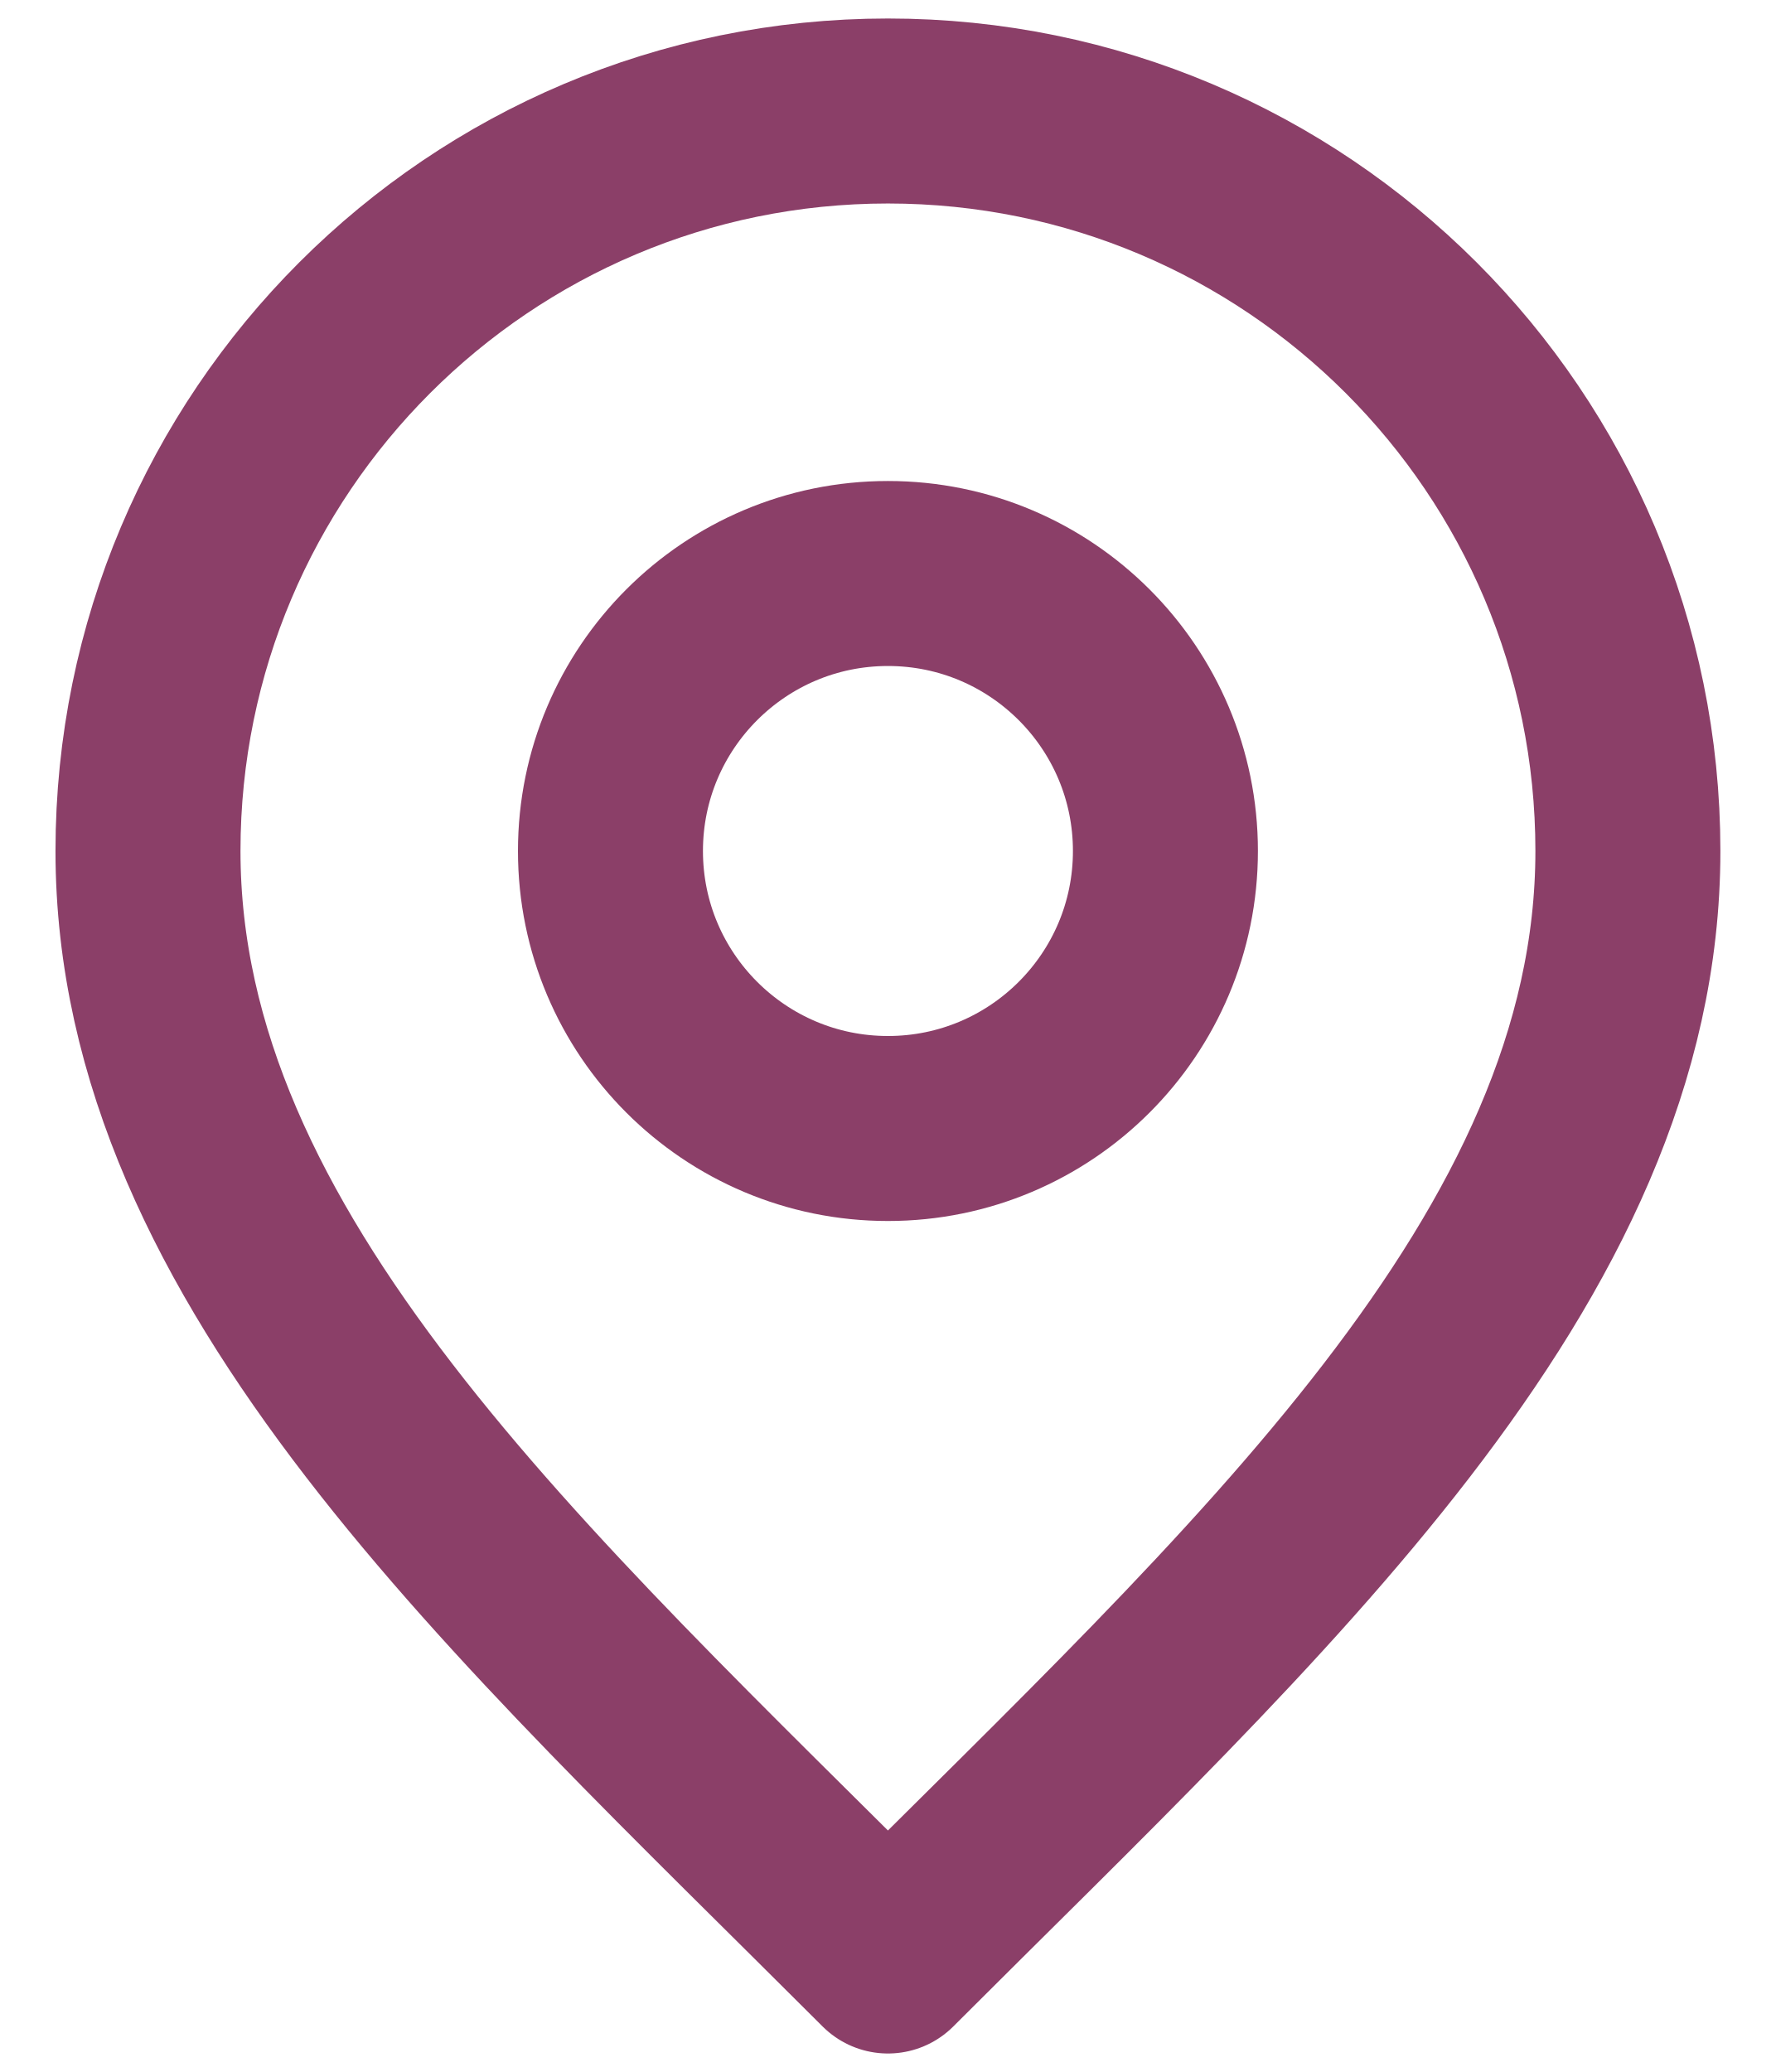
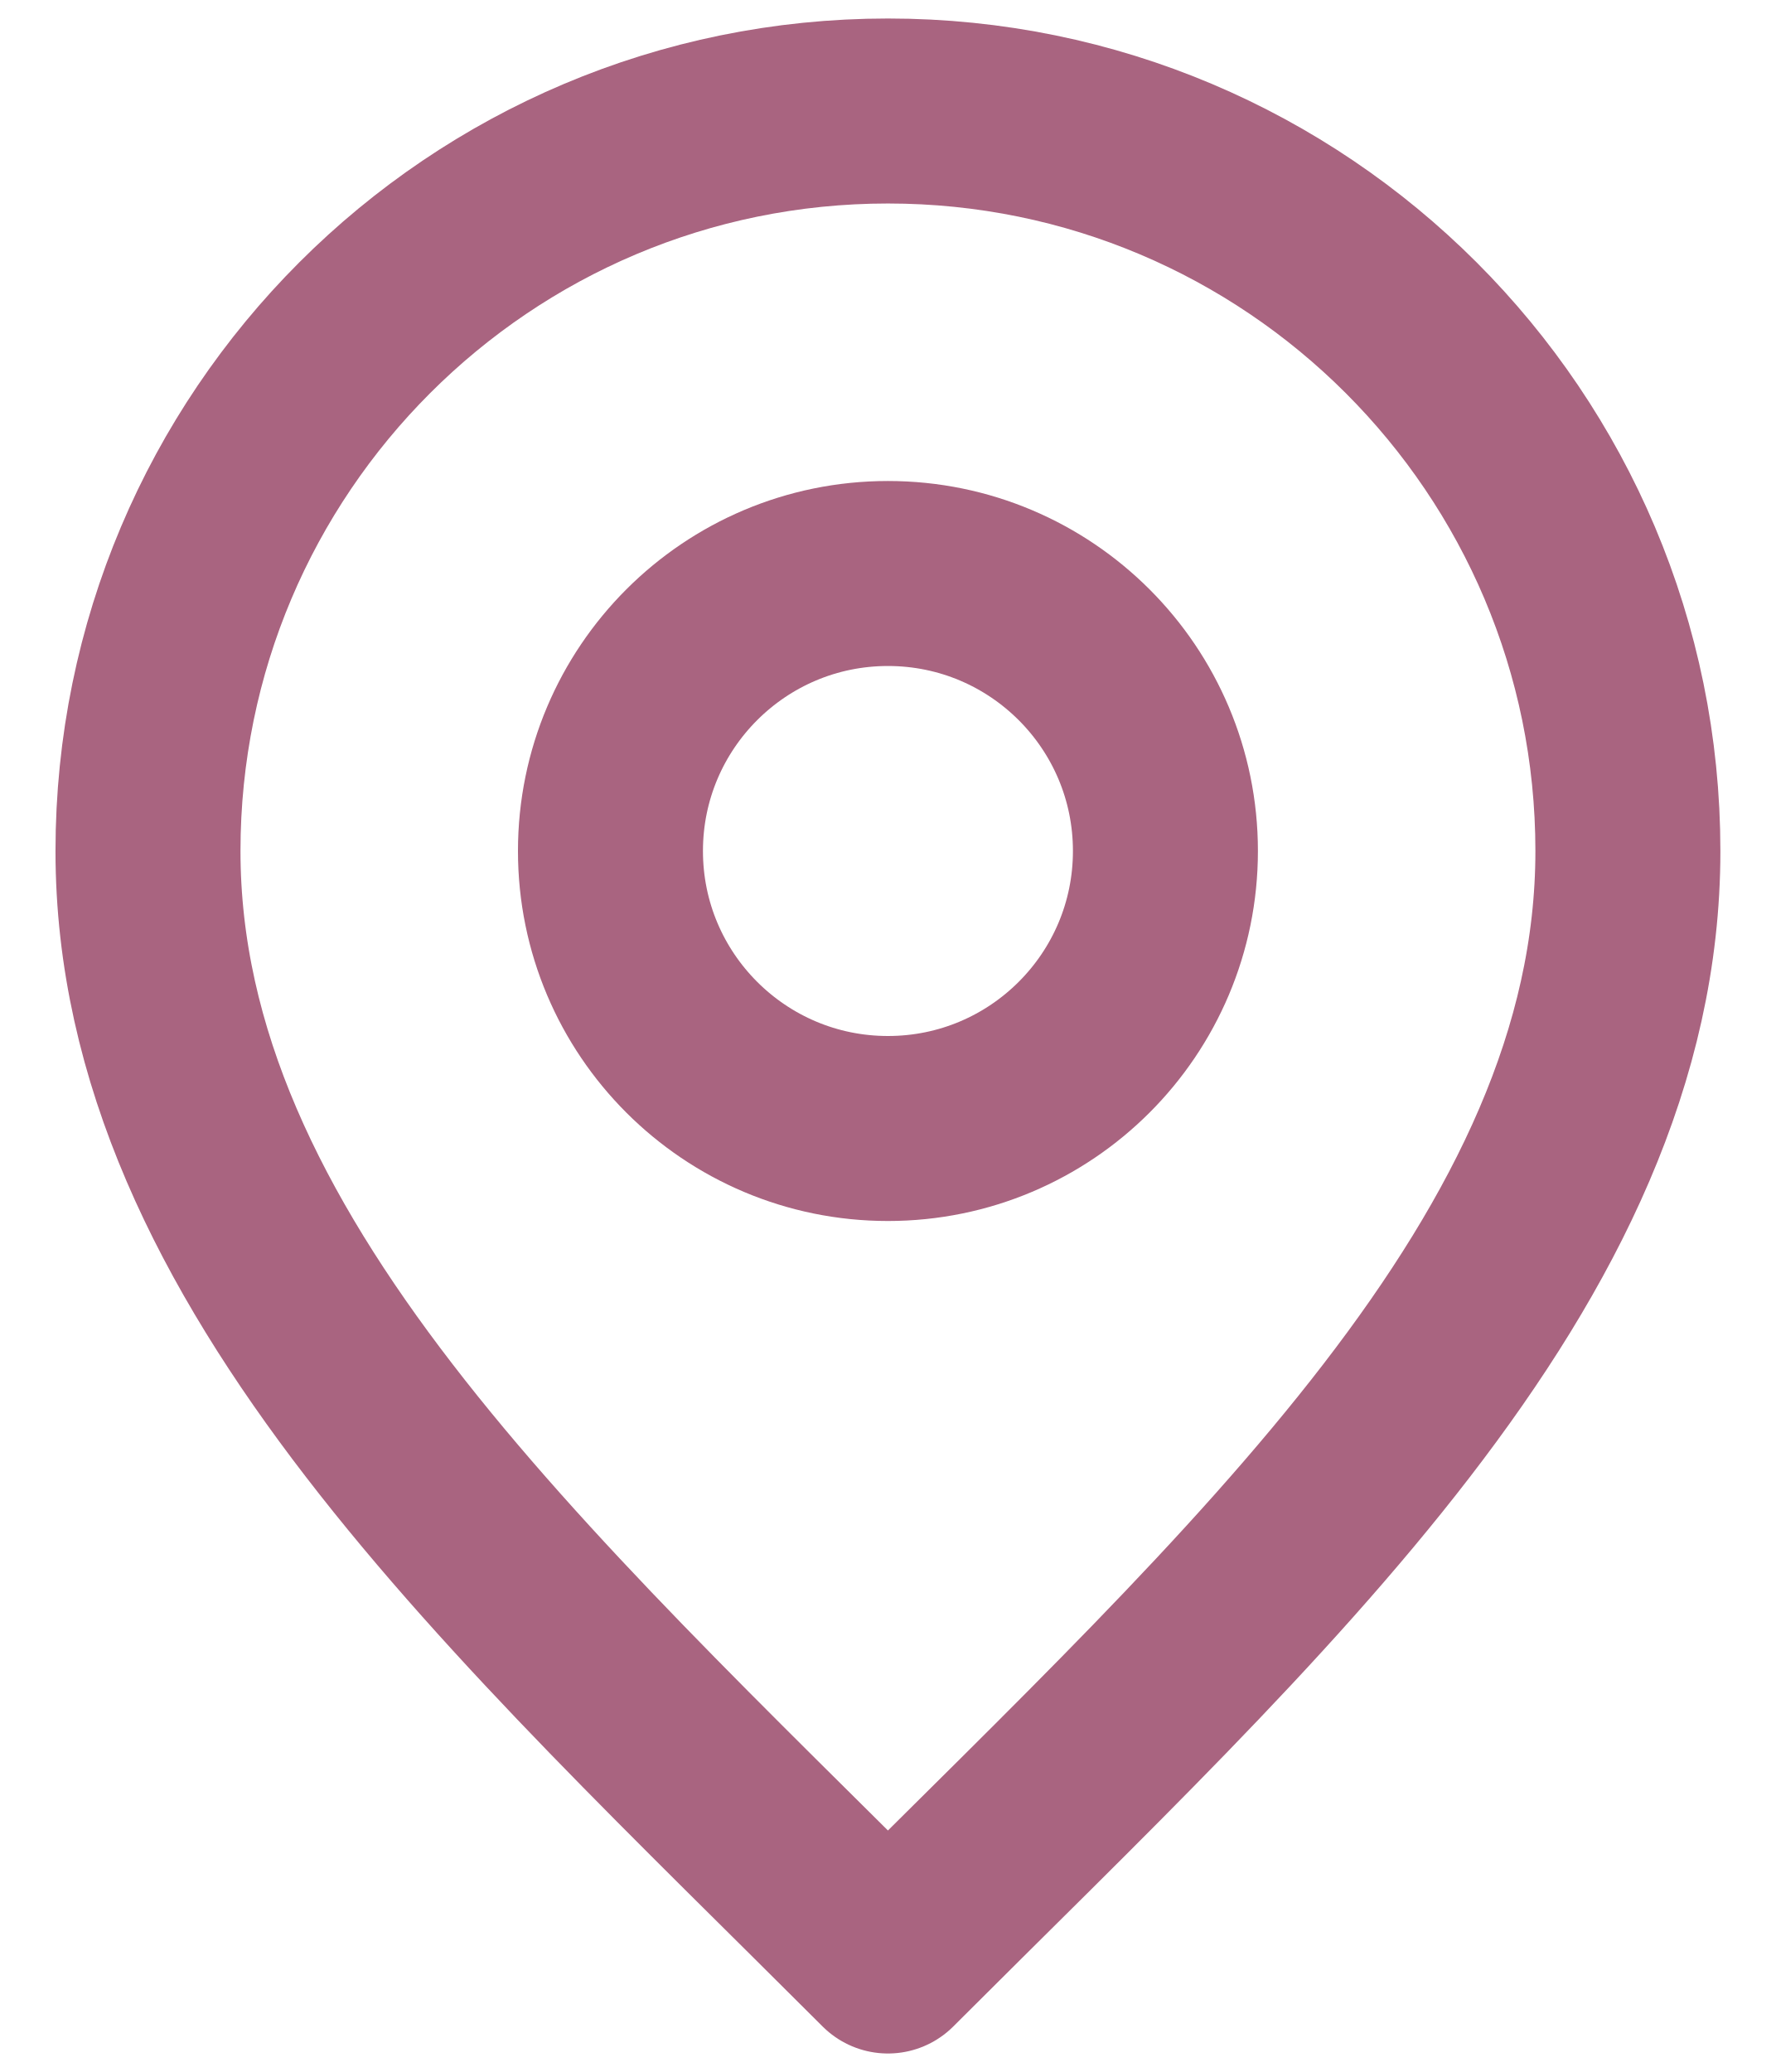
<svg xmlns="http://www.w3.org/2000/svg" width="24" height="28" viewBox="0 0 24 28" fill="none">
-   <path d="M12 15.25C14.071 15.25 15.75 13.571 15.75 11.5C15.75 9.429 14.071 7.75 12 7.75C9.929 7.75 8.25 9.429 8.25 11.5C8.25 13.571 9.929 15.25 12 15.25Z" stroke="#8B3F68" stroke-width="2.5" stroke-linecap="round" stroke-linejoin="round" />
-   <path d="M12 26.5C17 21.5 22 17.023 22 11.5C22 5.977 17.523 1.5 12 1.5C6.477 1.5 2 5.977 2 11.5C2 17.023 7 21.5 12 26.5Z" stroke="#8B3F68" stroke-width="2.5" stroke-linecap="round" stroke-linejoin="round" />
+   <path d="M12 15.25C14.071 15.25 15.75 13.571 15.75 11.5C15.75 9.429 14.071 7.75 12 7.75C9.929 7.75 8.25 9.429 8.25 11.5C8.25 13.571 9.929 15.25 12 15.25Z" stroke="#A96480" stroke-width="2.5" stroke-linecap="round" stroke-linejoin="round" />
+   <path d="M12 26.5C17 21.5 22 17.023 22 11.5C22 5.977 17.523 1.5 12 1.5C6.477 1.5 2 5.977 2 11.5C2 17.023 7 21.5 12 26.5Z" stroke="#A96480" stroke-width="2.5" stroke-linecap="round" stroke-linejoin="round" />
</svg>
